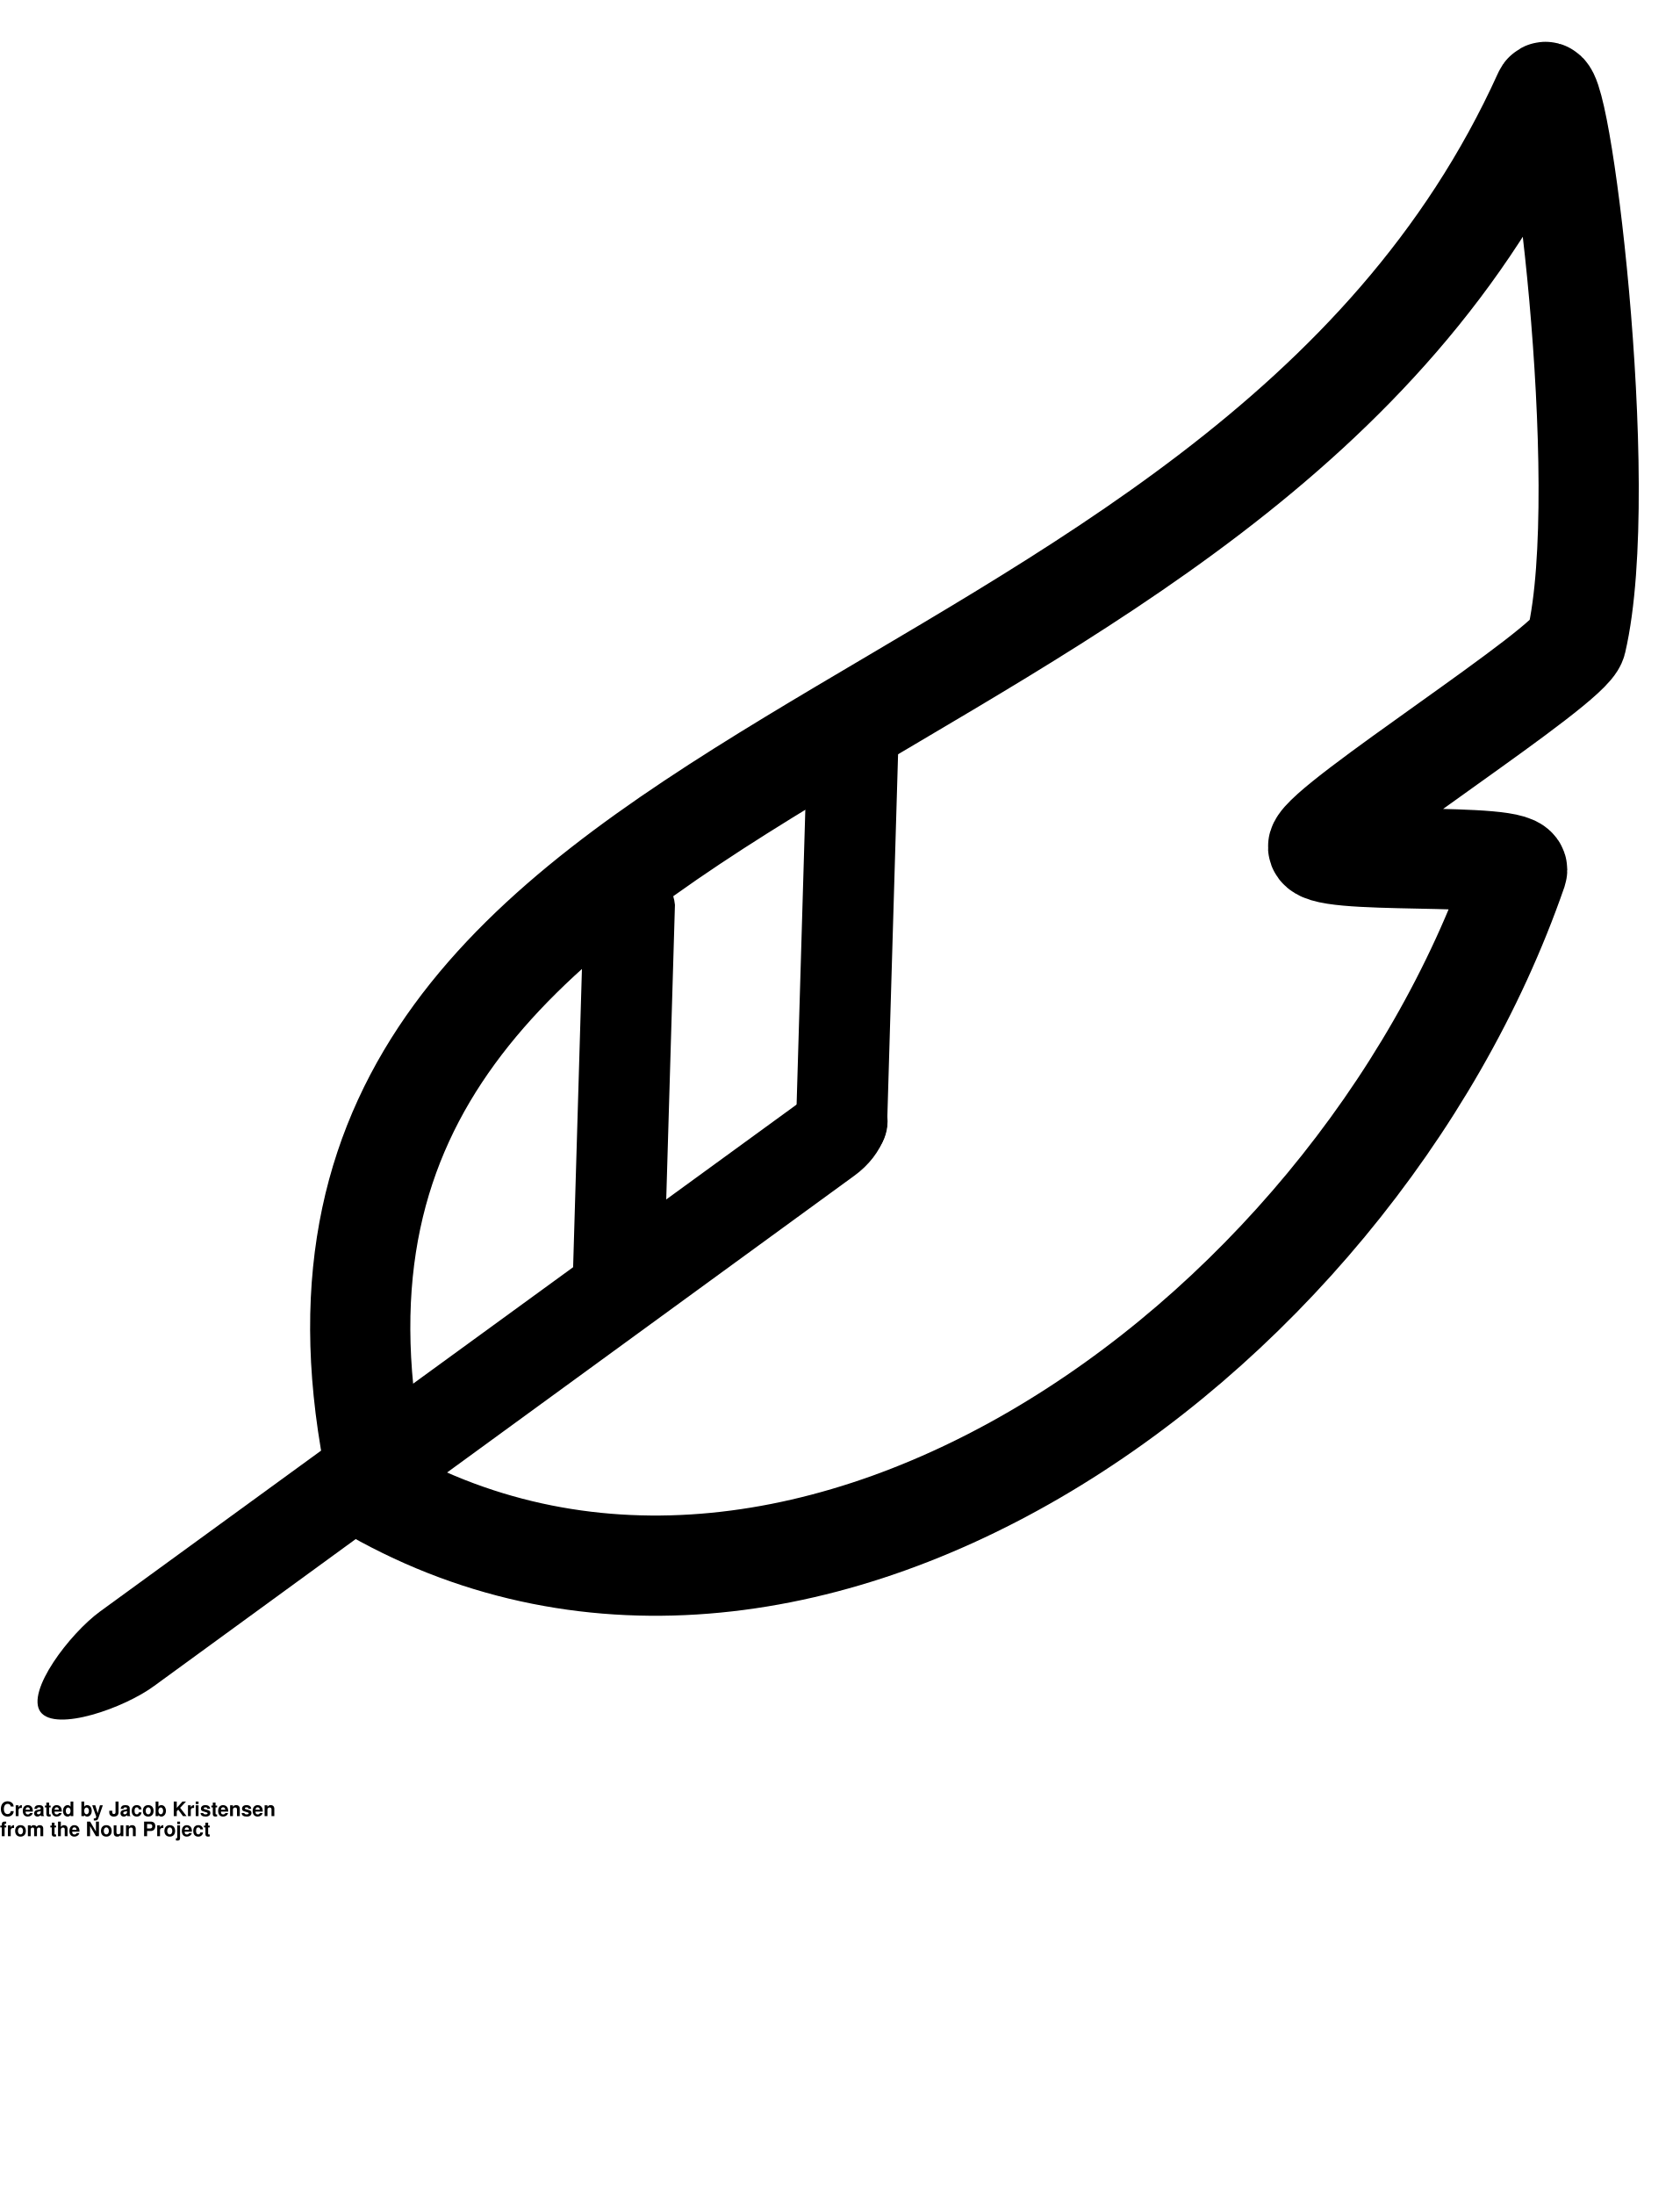
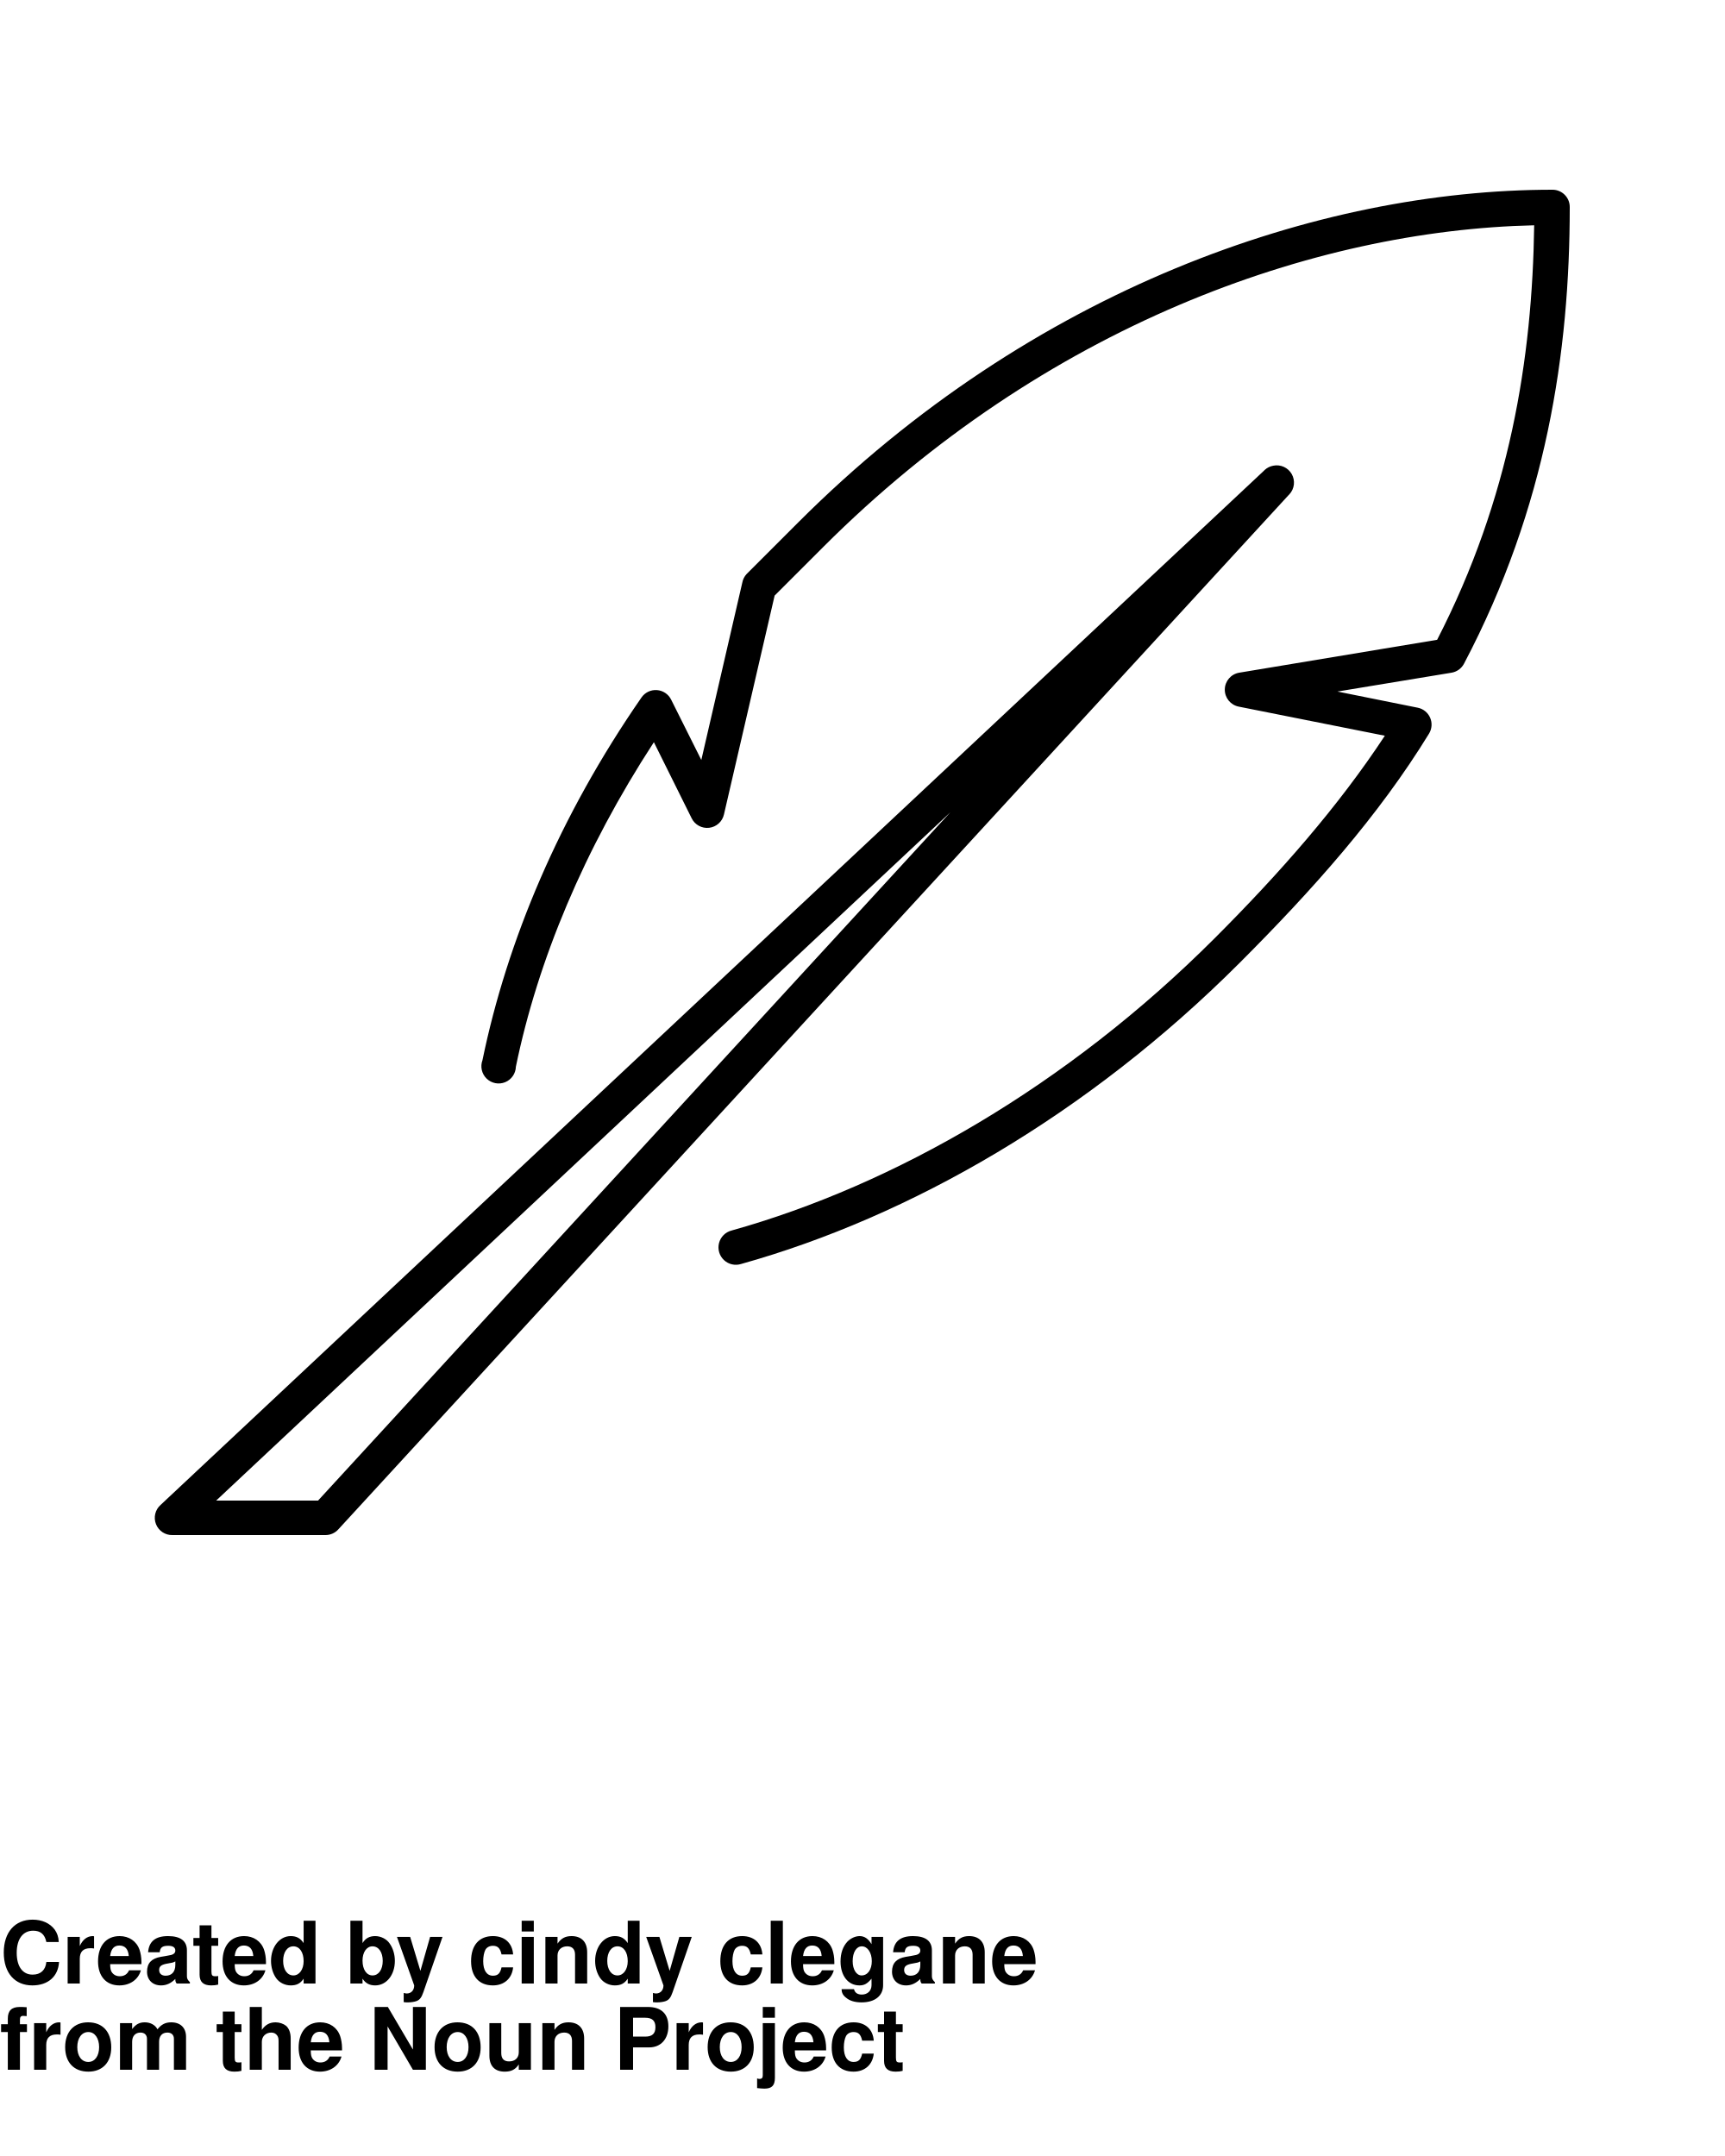
- <svg xmlns="http://www.w3.org/2000/svg" version="1.1" x="0px" y="0px" viewBox="36.2 21.8 419 547.5" enable-background="new 36.2 21.8 419 438" xml:space="preserve">
-   <path d="M46.3,448.8c-3.7-5.1,7.3-19.5,14.8-25l174.7-127.1c7.4-5.5,16.5-5.8,20.2-0.7c3.7,5.1,0.8,13.7-6.7,19.1L74.7,442.3  C67.3,447.8,50.1,453.9,46.3,448.8z" />
-   <path fill="none" stroke="#000000" stroke-width="25" stroke-miterlimit="10" d="M129.3,385.2C95,204.4,344,215.8,421.3,45.3  c3.7-9.3,17.3,97.6,8.2,136.5c-1.5,6.3-62.6,44.9-64.4,51c-1.5,5.2,51.3,1.1,49.6,6.2c-41.3,119.2-182.8,218.5-290.3,151.9" />
-   <path d="M238.5,309.9c-2-1.8-3.4-4.4-3.7-7.3l2.8-94.7c-0.7-6.3,3.9-11.9,10.2-12.5c6.3-0.7,12,3.9,12.6,10.2l-2.8,94.7  c0.6,6.3-3.9,11.9-10.2,12.6C244,313.1,240.8,312,238.5,309.9L238.5,309.9z" />
-   <path d="M182.7,351.8c-2-1.8-3.4-4.4-3.7-7.3l2.8-94.7c-0.7-6.3,3.9-11.9,10.2-12.5c6.3-0.7,12,3.9,12.6,10.2l-2.8,94.7  c0.6,6.3-3.9,11.9-10.2,12.6C188.2,355.1,185,353.9,182.7,351.8L182.7,351.8z" />
-   <text x="36.2" y="474.8" fill="#000000" font-size="5px" font-weight="bold" font-family="'Helvetica Neue', Helvetica, Arial-Unicode, Arial, Sans-serif">Created by Jacob Kristensen</text>
-   <text x="36.2" y="479.8" fill="#000000" font-size="5px" font-weight="bold" font-family="'Helvetica Neue', Helvetica, Arial-Unicode, Arial, Sans-serif">from the Noun Project</text>
+ <svg xmlns="http://www.w3.org/2000/svg" version="1.1" x="0px" y="0px" viewBox="0 0 100 125">
+   <g transform="translate(0,-952.3622)">
+     <path style="font-size:medium;font-style:normal;font-variant:normal;font-weight:normal;font-stretch:normal;text-indent:0;text-align:start;text-decoration:none;line-height:normal;letter-spacing:normal;word-spacing:normal;text-transform:none;direction:ltr;block-progression:tb;writing-mode:lr-tb;text-anchor:start;baseline-shift:baseline;opacity:1;color:#000000;fill:#000000;fill-opacity:1;stroke:none;stroke-width:2;marker:none;visibility:visible;display:inline;overflow:visible;enable-background:accumulate;font-family:Sans;-inkscape-font-specification:Sans" d="M 90 11 C 76.466 11 59.841 16.722 46.281 30.281 L 43.281 33.281 A 1 1 0 0 0 43.031 33.781 L 40.656 44.062 L 38.906 40.562 A 1 1 0 0 0 37.188 40.438 C 32.431 47.309 29.395 54.549 27.969 61.469 A 1 1 0 1 0 29.906 61.844 C 31.176 55.685 33.857 49.248 37.906 43.031 L 40.094 47.438 A 1 1 0 0 0 41.969 47.219 L 44.906 34.531 L 47.719 31.719 C 60.549 18.888 76.155 13.35 88.938 13.062 C 88.83 20.79 87.53 28.89 83.312 37.094 L 71.844 39 A 1 1 0 0 0 71.812 40.969 L 80.281 42.656 C 77.594 46.738 74.236 50.577 70.406 54.406 C 61.864 62.948 51.825 68.709 42.406 71.344 A 1.009 1.009 0 1 0 42.969 73.281 C 52.759 70.542 63.066 64.621 71.844 55.844 C 76.102 51.585 79.927 47.293 82.844 42.531 A 1 1 0 0 0 82.188 41.031 L 77.531 40.094 L 84.156 39 A 1 1 0 0 0 84.875 38.469 C 89.651 29.398 91 20.39 91 12 A 1 1 0 0 0 90 11 z M 73.812 27 A 1 1 0 0 0 73.312 27.25 L 73.25 27.312 L 9.312 87.25 A 1 1 0 0 0 10 89 L 18.875 89 A 1 1 0 0 0 19.625 88.656 L 74.688 28.719 L 74.75 28.656 A 1 1 0 0 0 73.812 27 z M 55.094 47.094 L 18.438 87 L 12.531 87 L 55.094 47.094 z " transform="translate(0,952.3622)" />
+   </g>
+   <text x="0" y="115" fill="#000000" font-size="5px" font-weight="bold" font-family="'Helvetica Neue', Helvetica, Arial-Unicode, Arial, Sans-serif">Created by cindy clegane</text>
+   <text x="0" y="120" fill="#000000" font-size="5px" font-weight="bold" font-family="'Helvetica Neue', Helvetica, Arial-Unicode, Arial, Sans-serif">from the Noun Project</text>
</svg>
